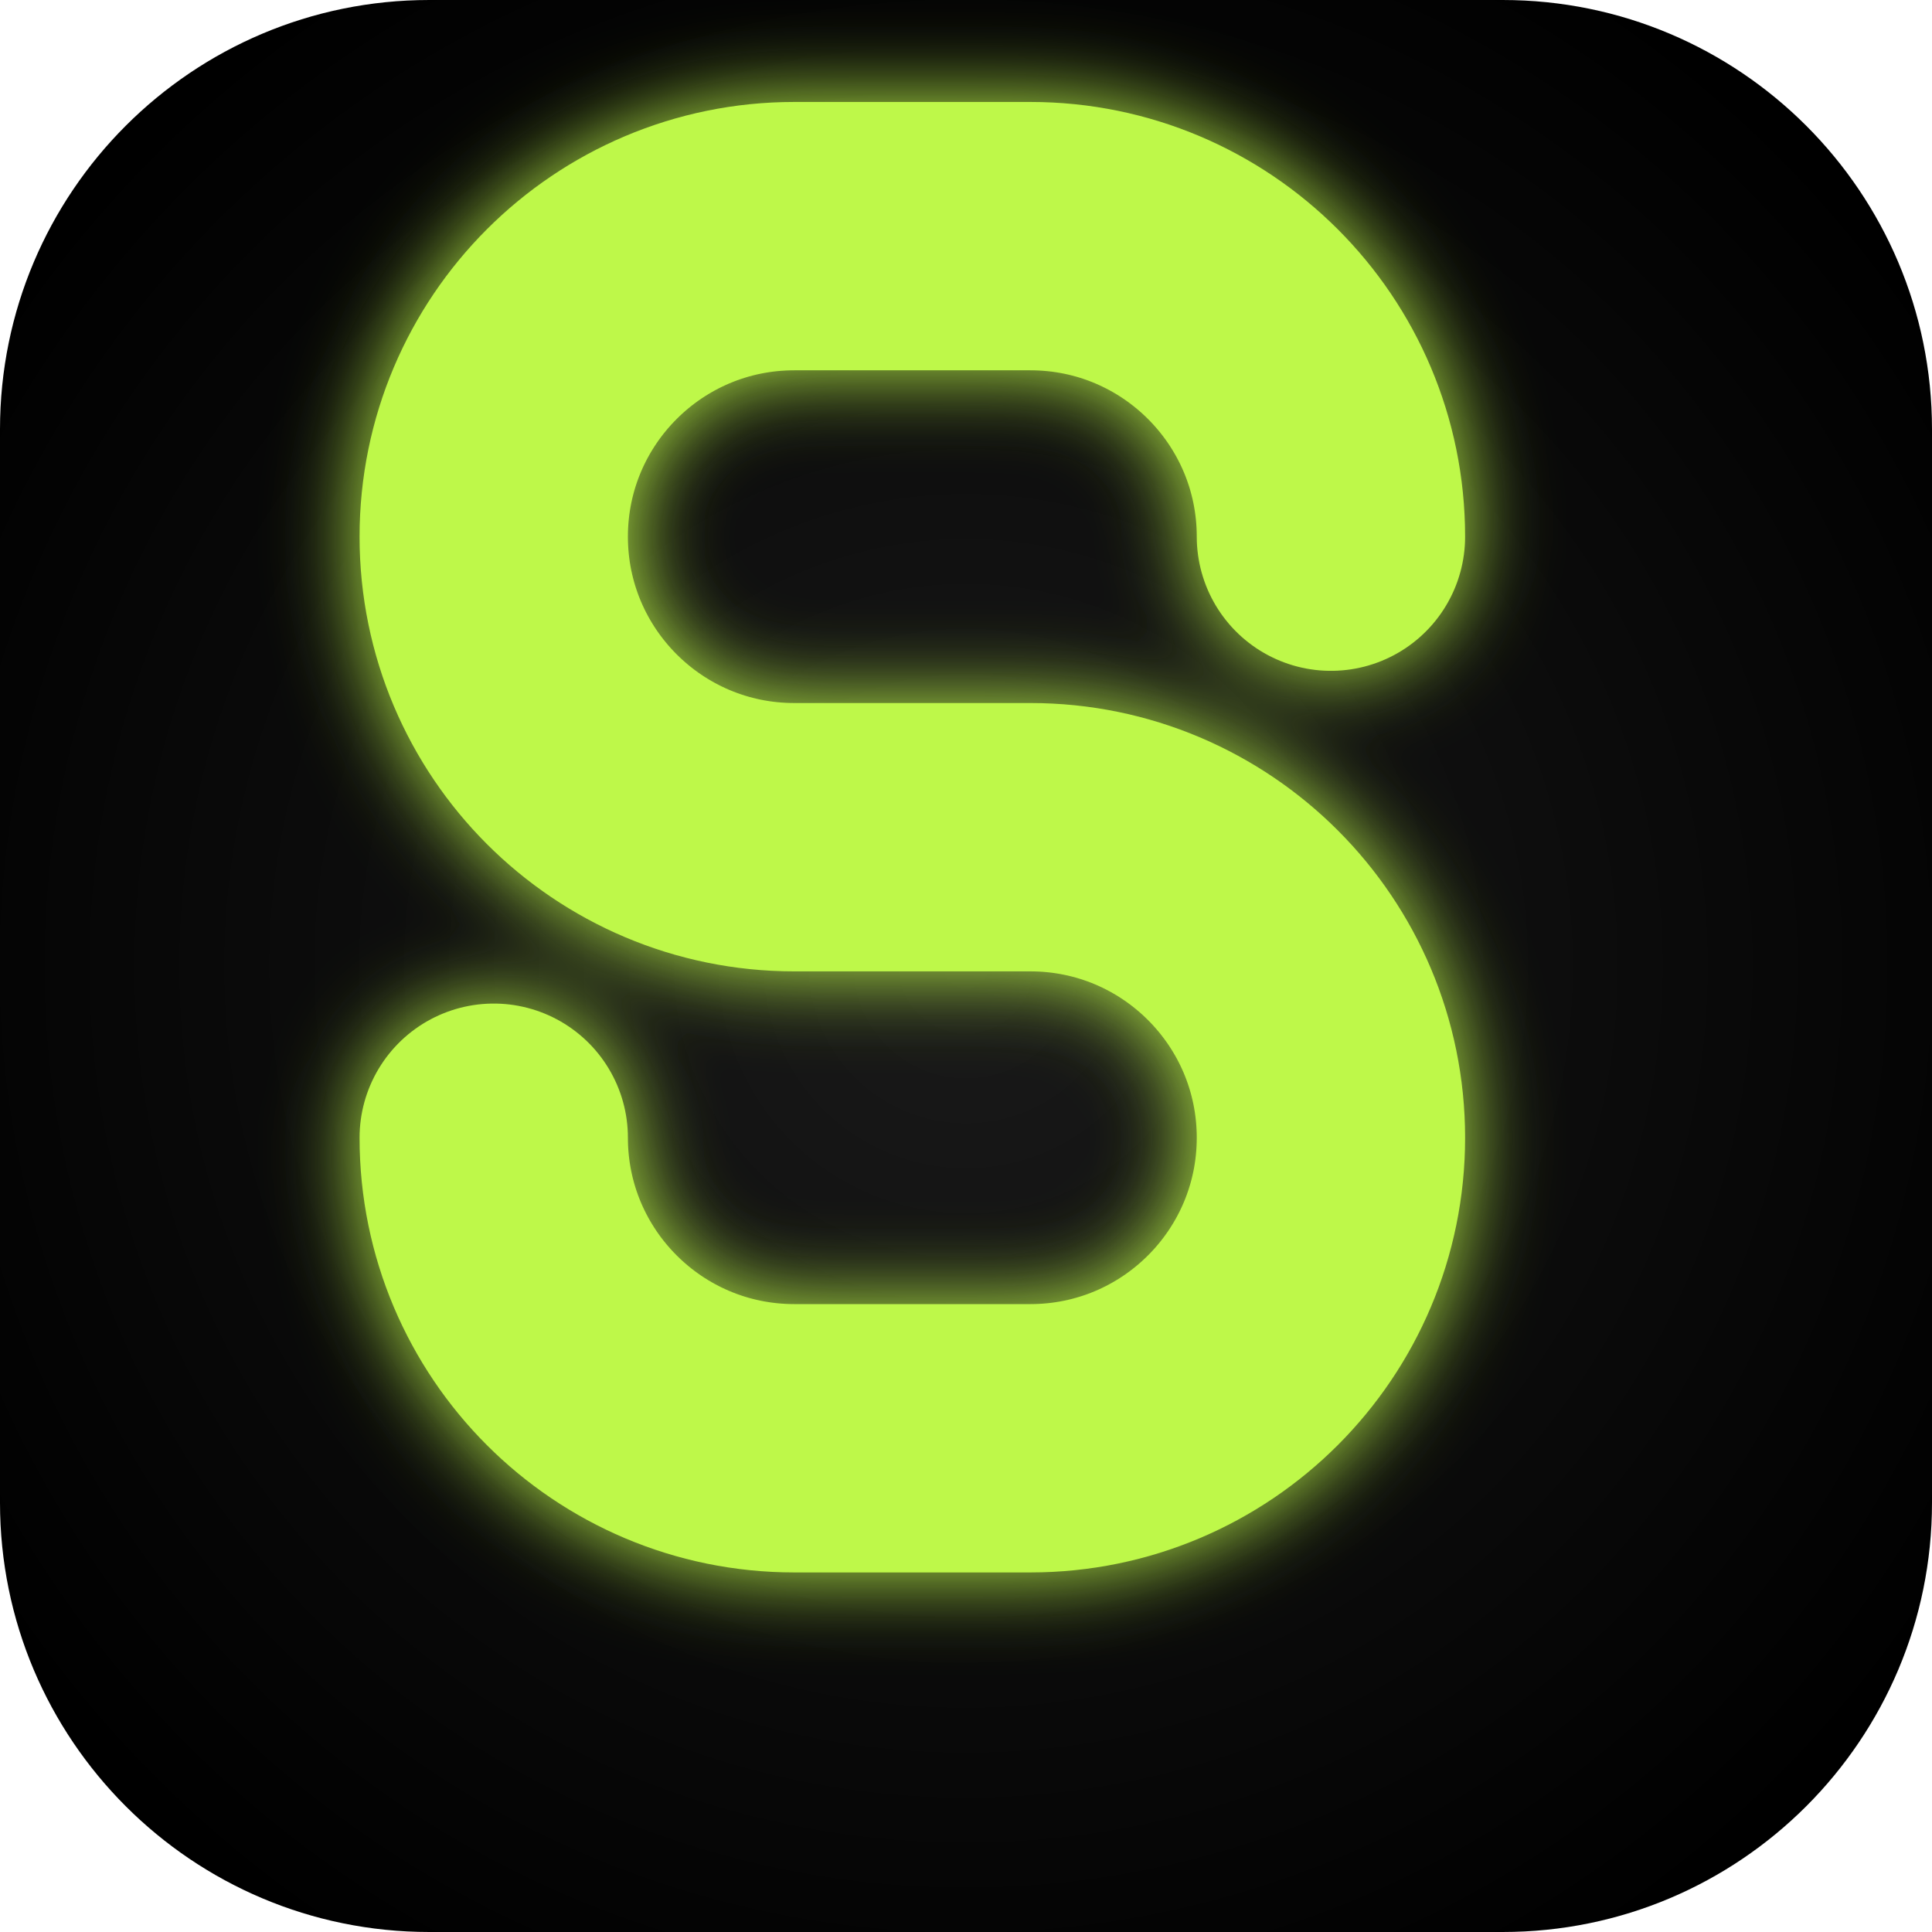
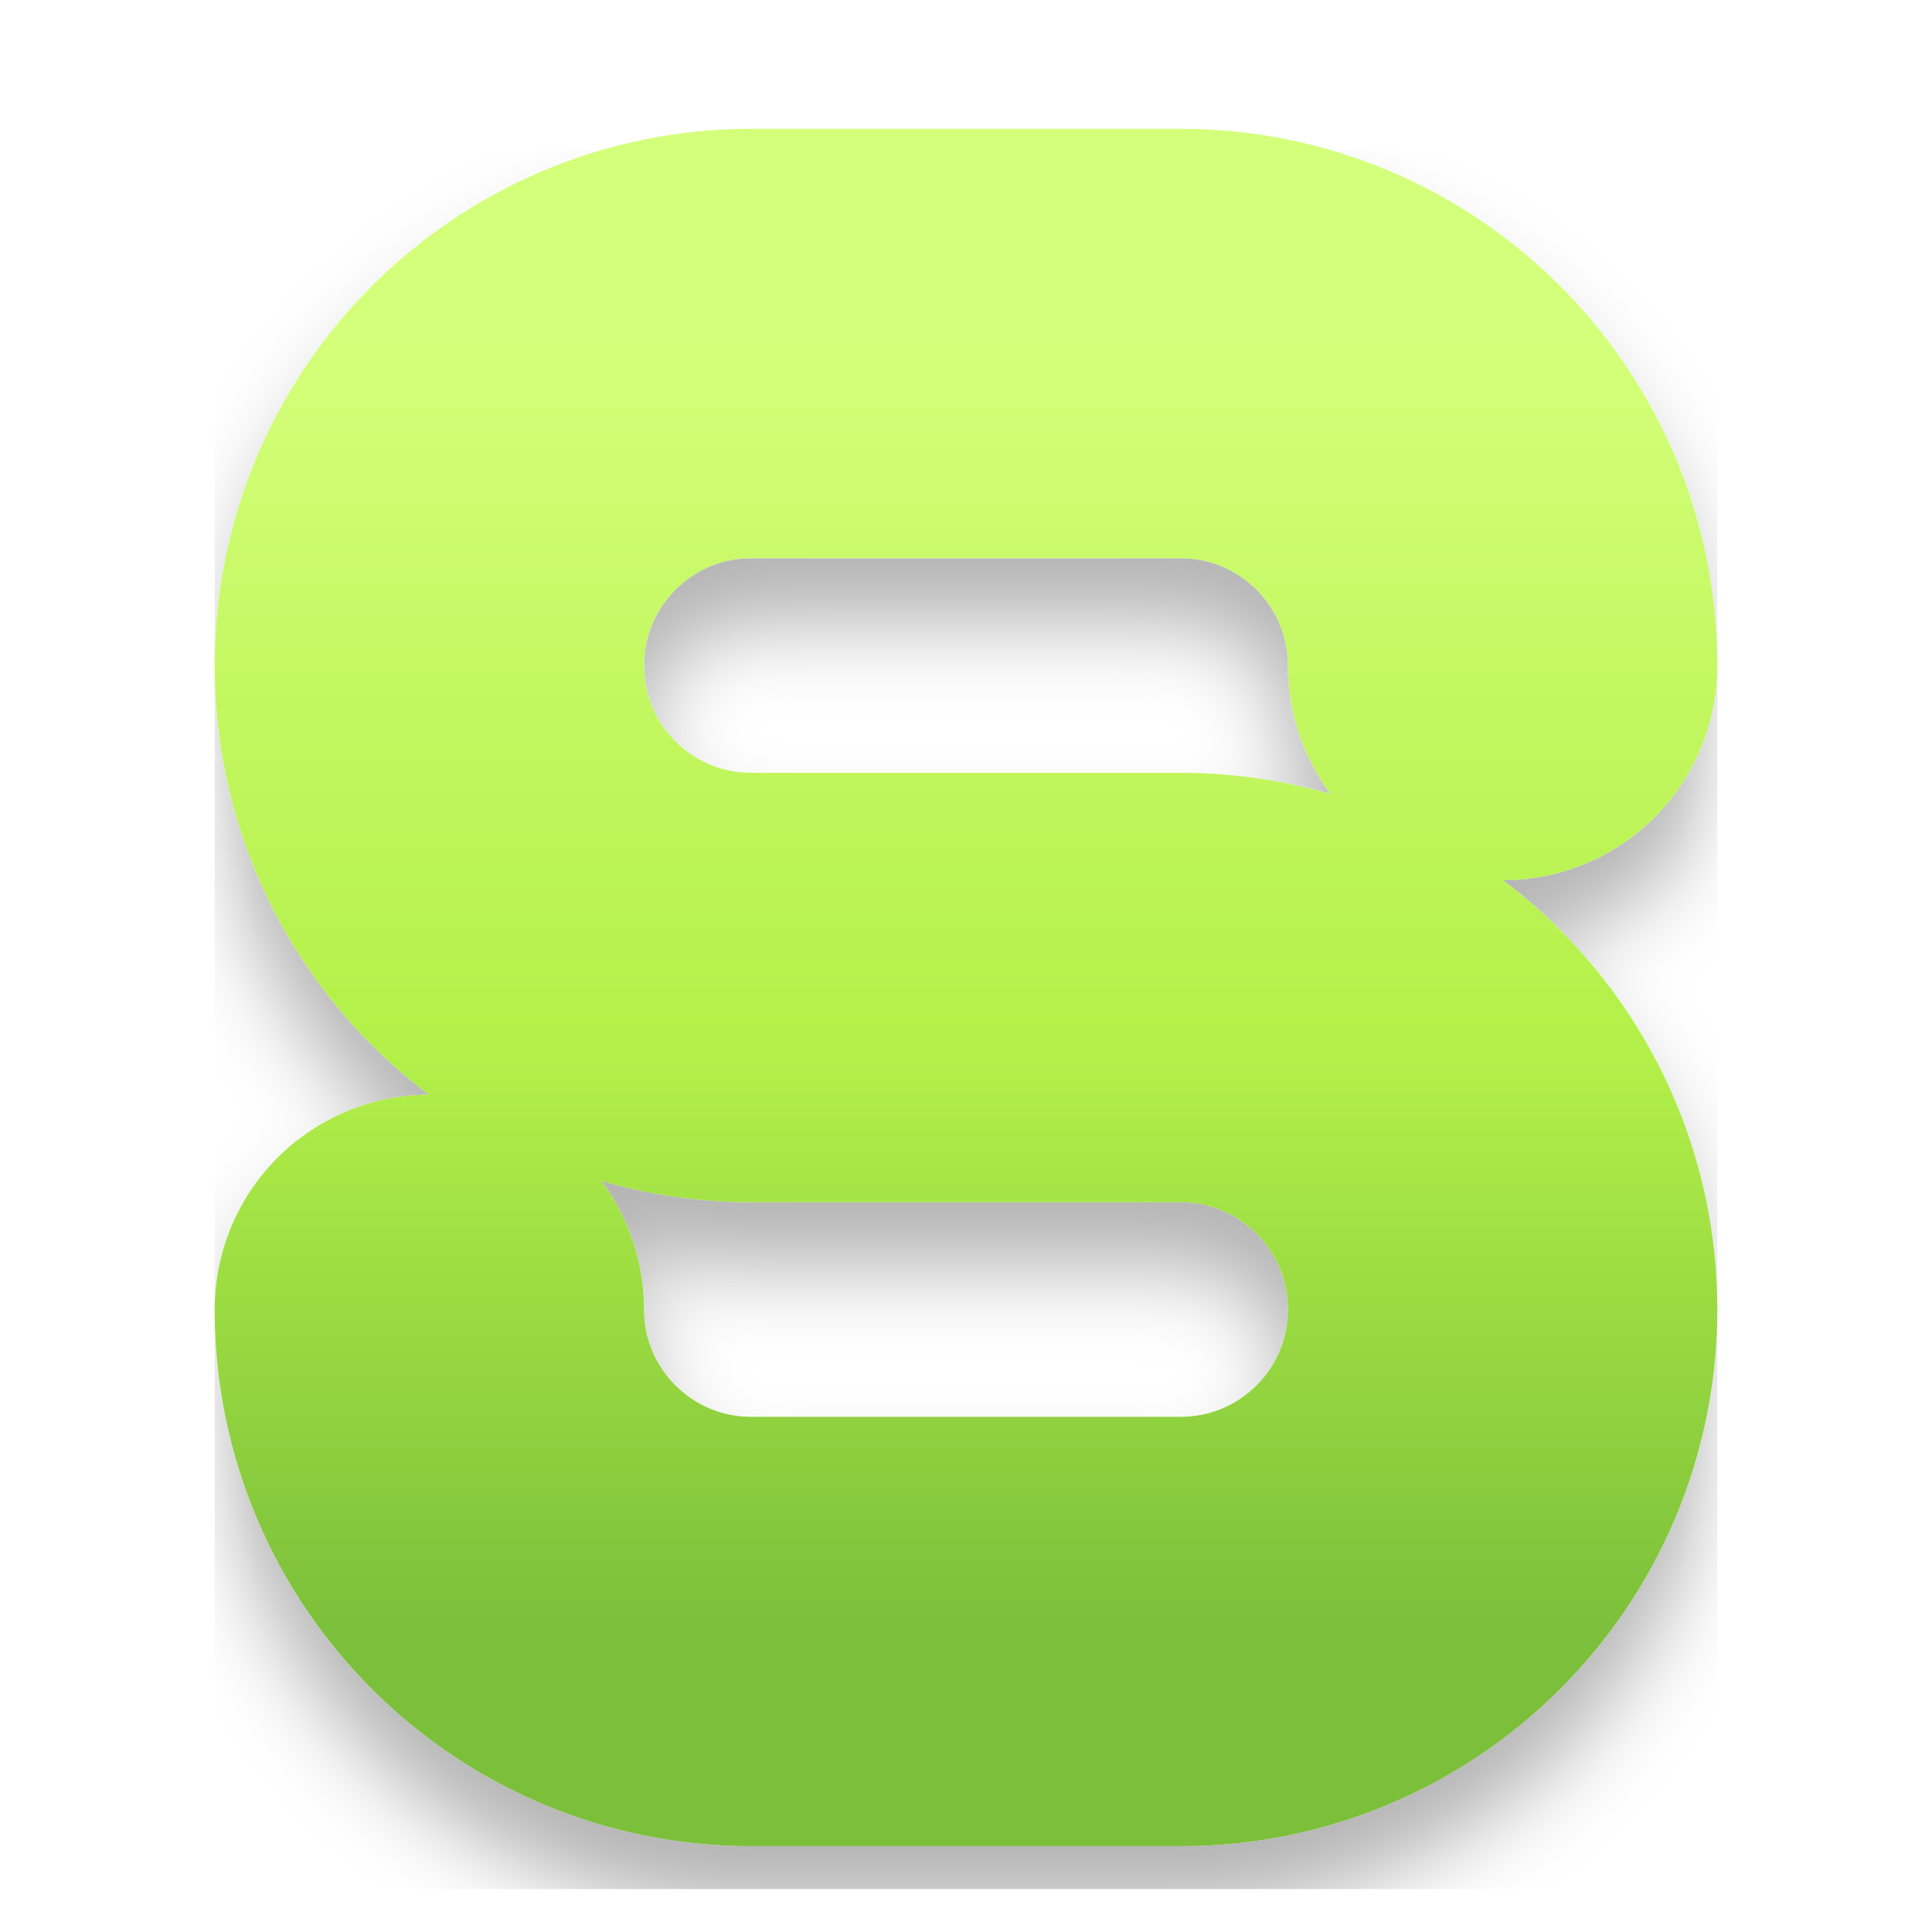
<svg xmlns="http://www.w3.org/2000/svg" width="180" height="180" viewBox="0 0 180 180" fill="none">
  <defs>
-     <radialGradient id="bg" cx="50%" cy="50%" r="60%">
-       <stop offset="0%" stop-color="#1a1a1a" />
-       <stop offset="100%" stop-color="#000000" />
-     </radialGradient>
-     <filter id="glow" x="-30%" y="-30%" width="160%" height="160%">
-       <feGaussianBlur stdDeviation="4" result="b" />
-       <feMerge>
-         <feMergeNode in="b" />
-         <feMergeNode in="SourceGraphic" />
-       </feMerge>
+     <linearGradient id="s-grad" x1="0" y1="0" x2="0" y2="1">
+       <stop offset="0%" stop-color="#d4ff7a" />
+       <stop offset="55%" stop-color="#b3f048" />
+       <stop offset="100%" stop-color="#7bbf3a" />
+     </linearGradient>
+     <filter id="s-shadow" x="-20%" y="-20%" width="140%" height="140%">
+       <feDropShadow dx="0" dy="6" stdDeviation="4" flood-color="#000" flood-opacity="0.3" />
    </filter>
  </defs>
-   <rect width="180" height="180" rx="40" fill="url(#bg)" />
-   <path d="M124 50 a28 28 0 0 0 -28 -28 h-22 a28 28 0 0 0 0 56 h22 a28 28 0 0 1 0 56 h-22 a28 28 0 0 1 -28 -28" stroke="#bef848" stroke-width="25" fill="none" stroke-linecap="round" stroke-linejoin="round" filter="url(#glow)" />
+   <path d="M140 62 a30 30 0 0 0 -30 -30 h-40 a30 30 0 0 0 0 60 h40 a30 30 0 0 1 0 60 h-40 a30 30 0 0 1 -30 -30" stroke="url(#s-grad)" stroke-width="40" fill="none" stroke-linecap="round" stroke-linejoin="round" filter="url(#s-shadow)" />
</svg>
